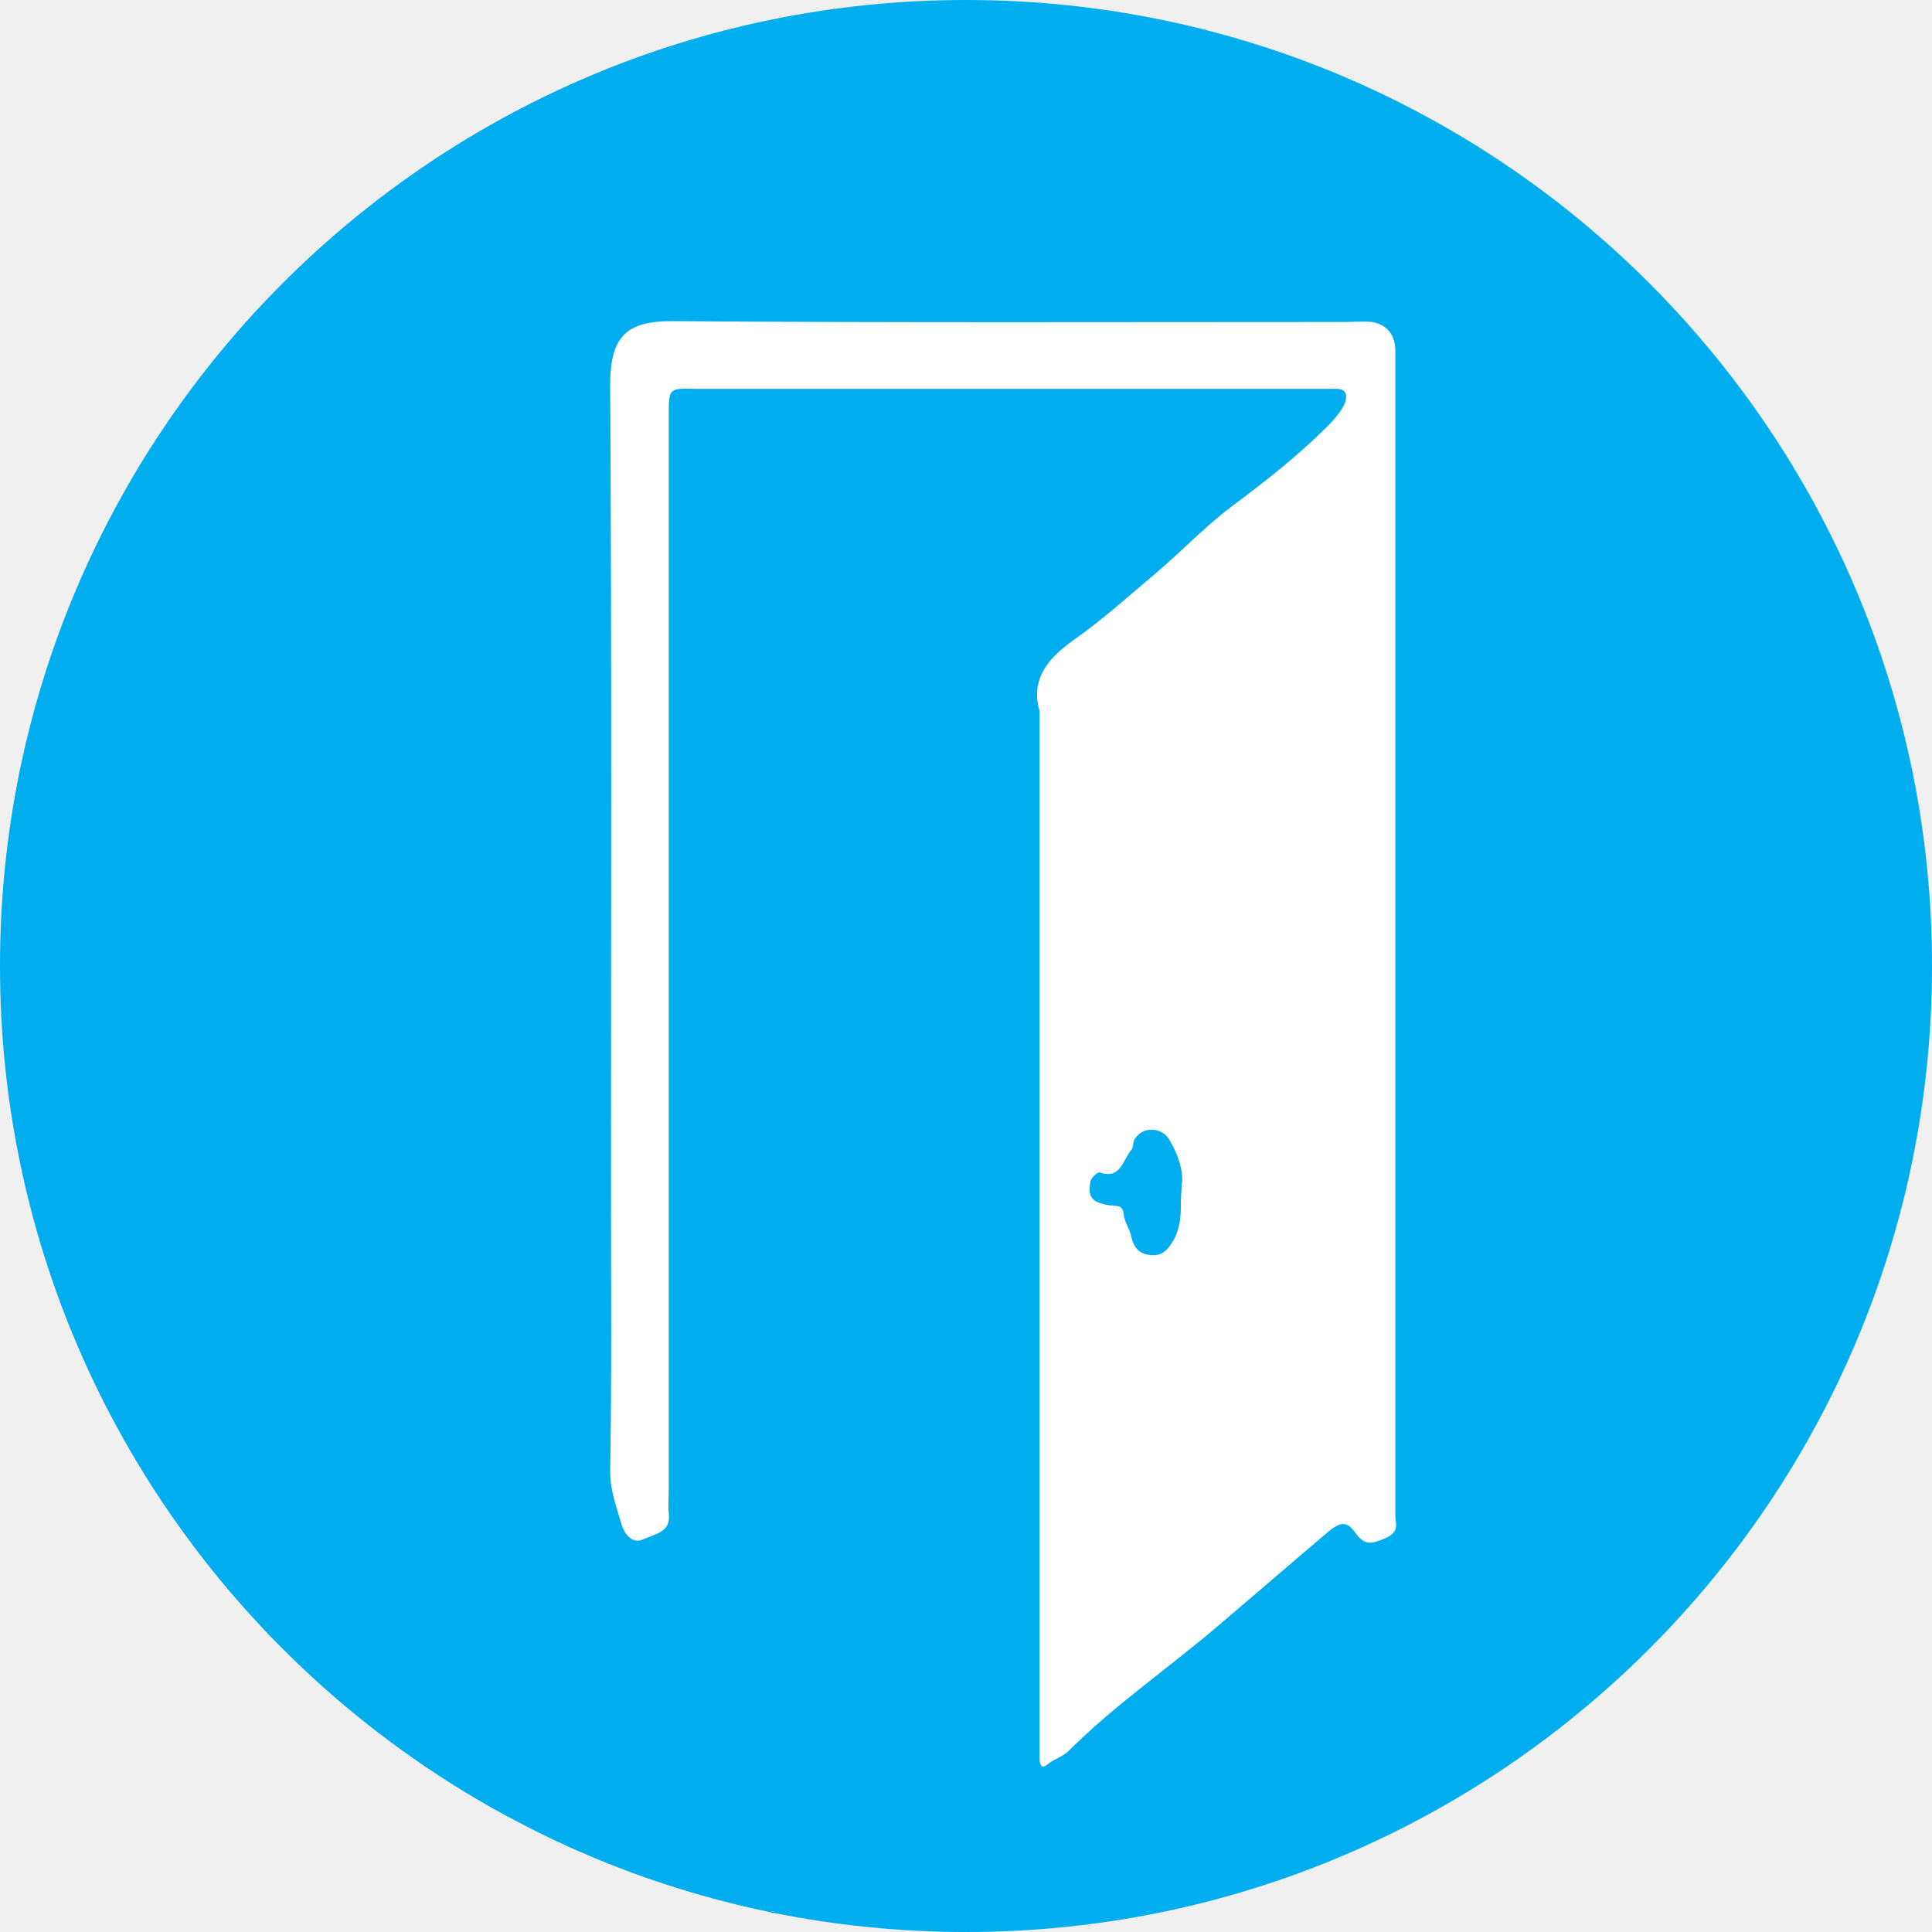
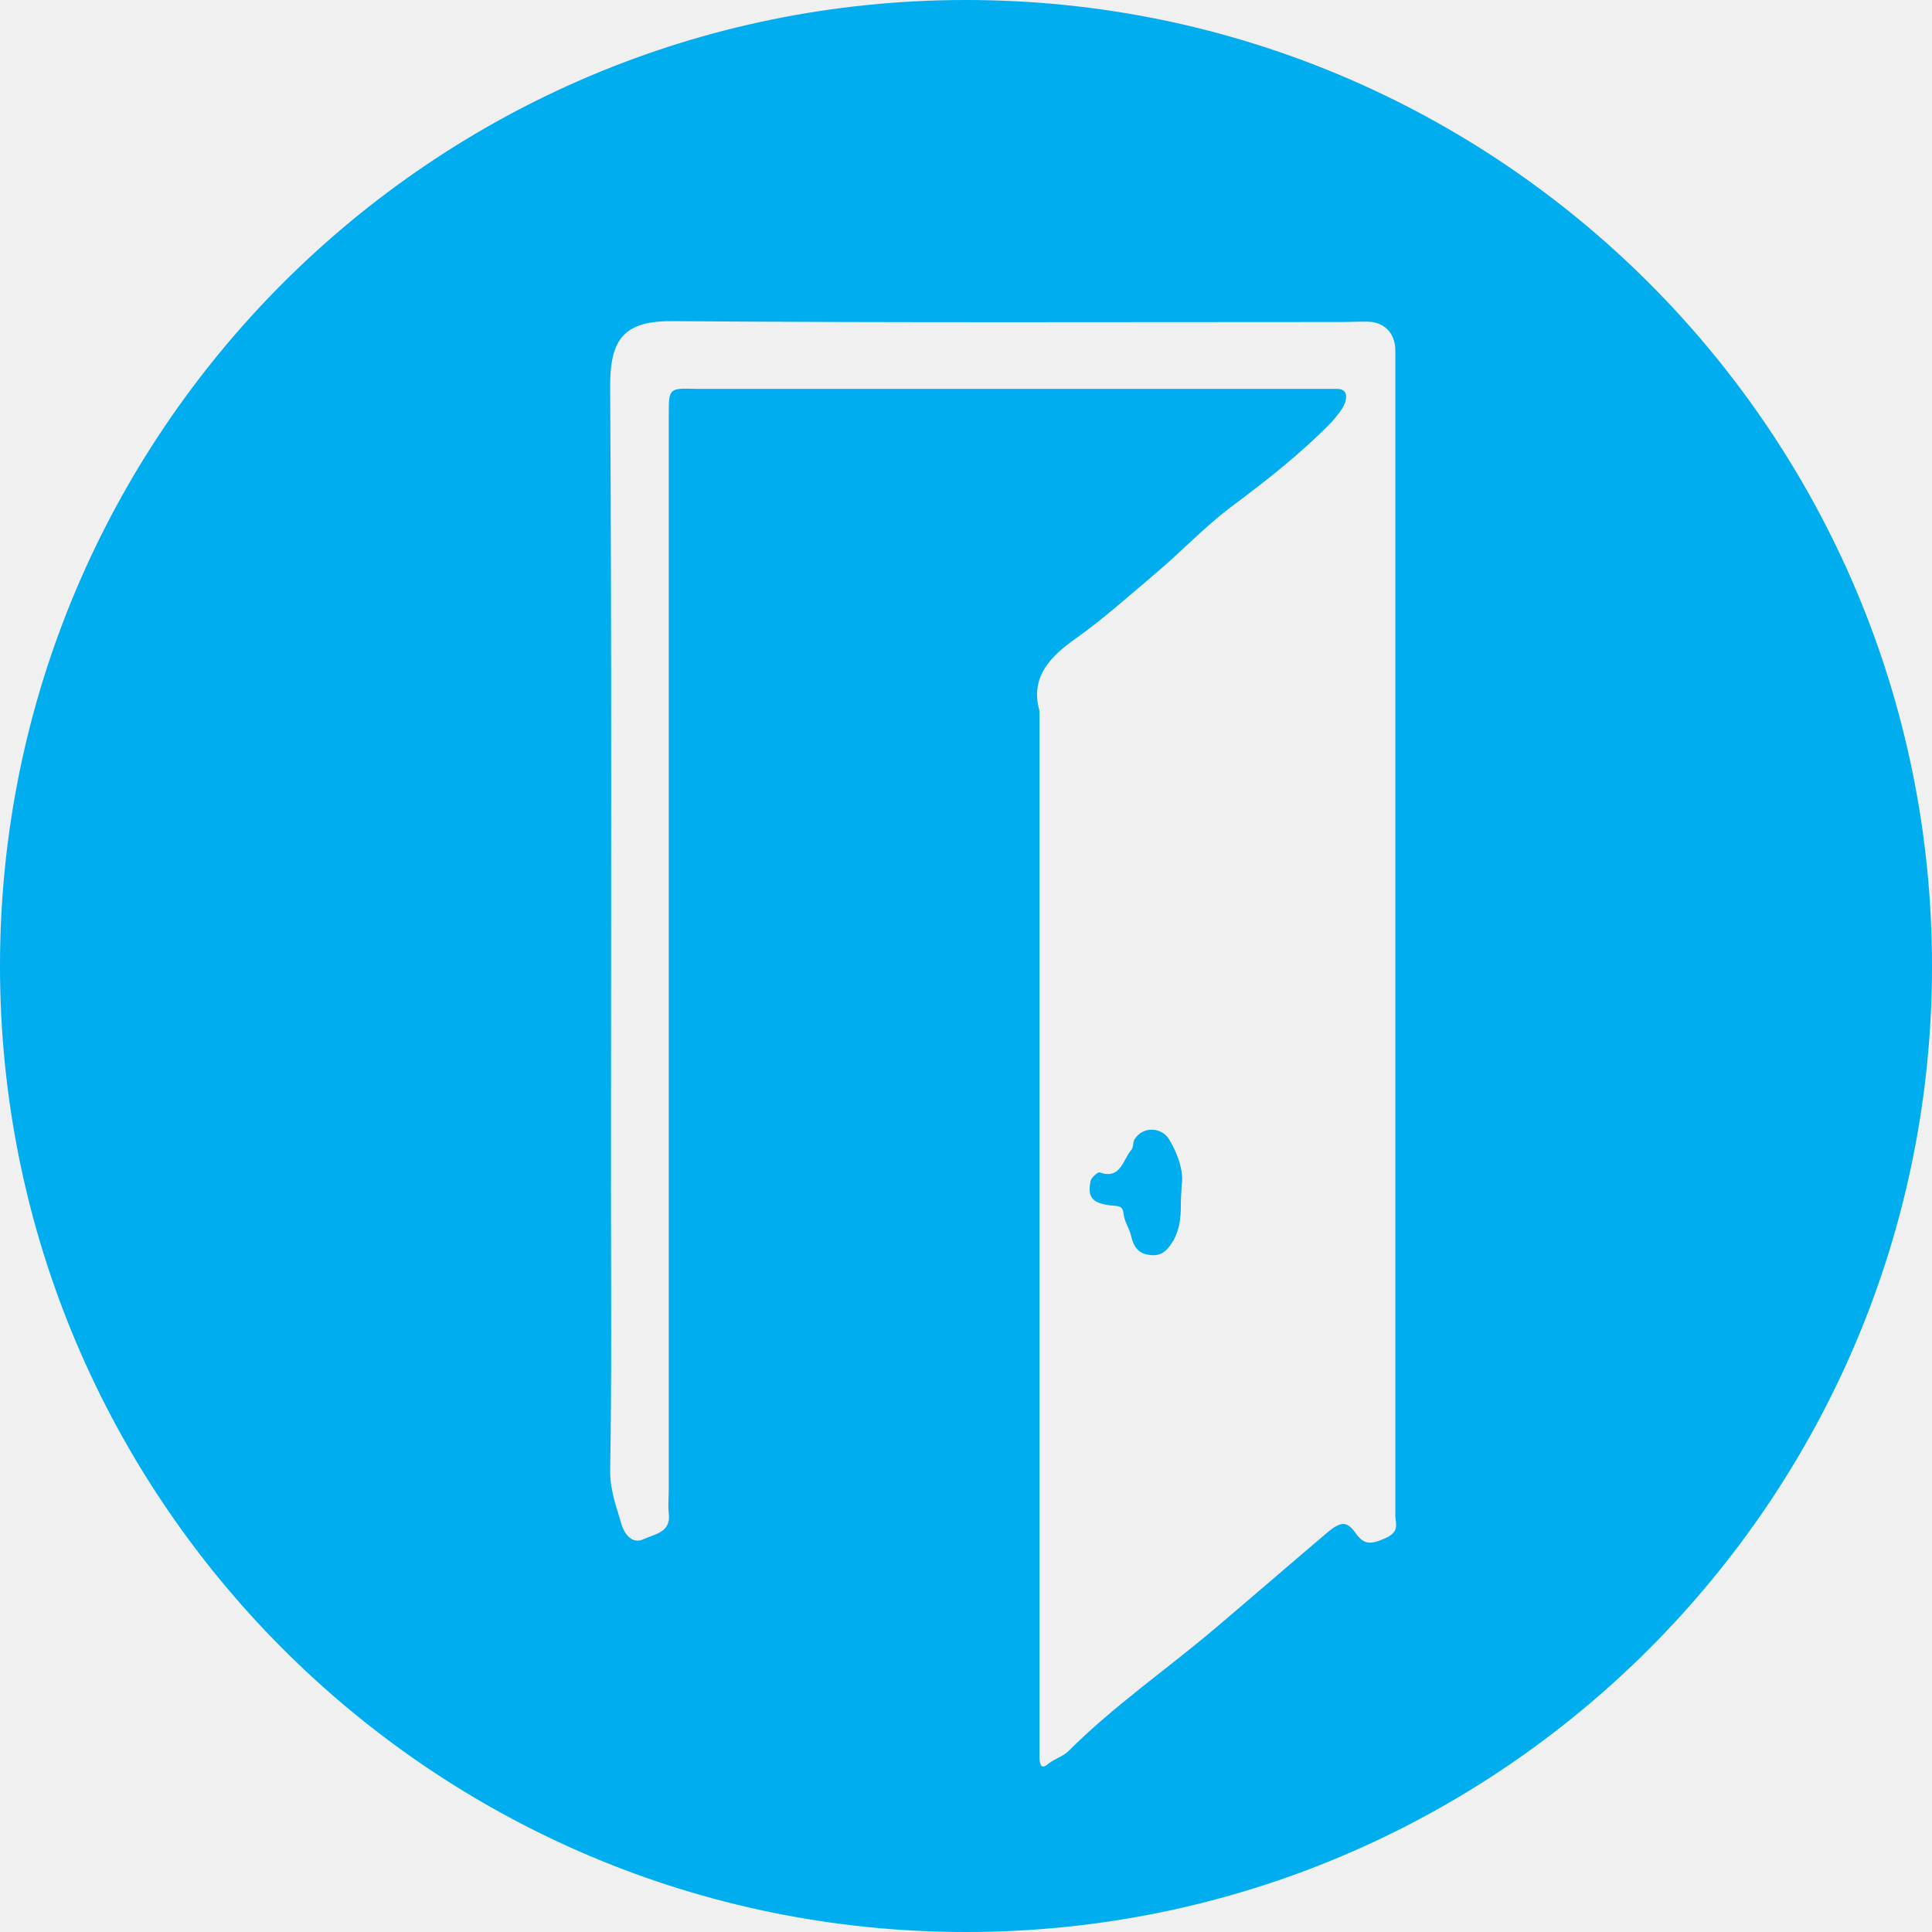
<svg xmlns="http://www.w3.org/2000/svg" viewBox="0 0 234 234">
-   <circle cx="117" cy="117" r="117" fill="#00adef" />
-   <path d="M169 113.1v70.5c0 .9.6 1.9-1.2 2.7s-2.6.8-3.6-.6-1.7-1.5-3.3-.2c-4.6 3.9-9.1 7.8-13.7 11.7-5.9 5-12.3 9.4-17.8 14.9-.6.6-1.6.9-2.4 1.5-.8.7-1 .3-1.1-.5v-127c-1.2-4.2 1.5-6.7 4.3-8.7 3.4-2.4 6.5-5.2 9.7-7.9 3.1-2.6 5.9-5.6 9.2-8.1 4.3-3.2 8.5-6.5 12.2-10.3.6-.7 1.3-1.5 1.6-2.3.2-.6.4-1.7-1-1.7H84.4C81 47 81 47 81 50.3v130c0 1-.1 2 0 3 .3 2.3-1.7 2.5-3 3.1-1.6.8-2.5-1-2.7-1.7-.6-2.1-1.4-4.1-1.4-6.5.2-11.3.1-22.7.1-34 0-32.5.1-65-.1-97.5 0-5.8 1.8-7.9 7.8-7.8 27 .2 54 .1 81 .1 1.2 0 2.4-.1 3.5 0 1.8.3 2.8 1.6 2.8 3.5v70.6zm-25.9 30.5c.3-1.5-.3-3.6-1.5-5.6-.8-1.3-3-1.6-4.1.1-.2.4-.2 1-.4 1.3-1 1.2-1.2 3.5-3.8 2.7-.2-.1-1.1.6-1.1 1-.4 2 .1 2.6 2.3 2.9.8.1 1.6-.1 1.7 1.2.1.9.8 1.7.9 2.6.2 1.3.9 2.1 2.2 2.2 1.5.2 2.2-.7 2.9-1.9 1-1.9.7-3.8.9-6.5z" fill="#fff" />
+   <g fill="#00adef">
+     <path d="M137.5 138.1c-.2.4-.2 1-.4 1.3-1 1.2-1.2 3.5-3.8 2.7-.2-.1-1.1.6-1.1 1-.4 2 .1 2.6 2.3 2.9.8.1 1.6-.1 1.7 1.2.1.9.8 1.7.9 2.6.2 1.3.9 2.1 2.2 2.2 1.5.2 2.2-.7 2.9-1.9 1-1.9.7-3.8.9-6.5.3-1.5-.3-3.6-1.5-5.6-.8-1.3-3-1.6-4.1.1z" />
+     <path d="M117 0C52.4 0 0 52.4 0 117s52.4 117 117 117 117-52.4 117-117S181.6 0 117 0zm50.8 186.3c-1.8.8-2.6.8-3.6-.6s-1.7-1.5-3.3-.2c-4.6 3.9-9.1 7.8-13.7 11.7-5.9 5-12.3 9.4-17.8 14.9-.6.6-1.6.9-2.4 1.5-.8.7-1 .3-1.1-.5v-127c-1.2-4.2 1.5-6.7 4.3-8.7 3.4-2.4 6.5-5.2 9.7-7.9 3.1-2.6 5.9-5.6 9.2-8.1 4.3-3.2 8.5-6.5 12.2-10.3.6-.7 1.3-1.5 1.6-2.3.2-.6.4-1.7-1-1.7H84.4C81 47 81 47 81 50.3v130c0 1-.1 2 0 3 .3 2.3-1.7 2.5-3 3.1-1.6.8-2.5-1-2.7-1.7-.6-2.1-1.4-4.1-1.4-6.5.2-11.3.1-22.7.1-34 0-32.5.1-65-.1-97.5 0-5.8 1.8-7.9 7.8-7.8 27 .2 54 .1 81 .1 1.2 0 2.4-.1 3.5 0 1.8.3 2.8 1.6 2.8 3.5v141.1c0 .9.6 1.9-1.2 2.7z" />
+   </g>
  <path d="M143.1 143.6c-.2 2.7.2 4.6-1 6.4-.8 1.2-1.4 2.2-2.9 1.9-1.3-.2-1.9-.9-2.2-2.2-.2-.9-.8-1.7-.9-2.6-.1-1.2-.8-1.1-1.7-1.2-2.2-.3-2.7-.9-2.3-2.9.1-.4.9-1.1 1.1-1 2.5.9 2.8-1.5 3.8-2.7.3-.3.2-.9.4-1.3 1.1-1.7 3.3-1.4 4.1-.1 1.3 2.1 1.8 4.2 1.6 5.7z" fill="#00adef" />
</svg>
